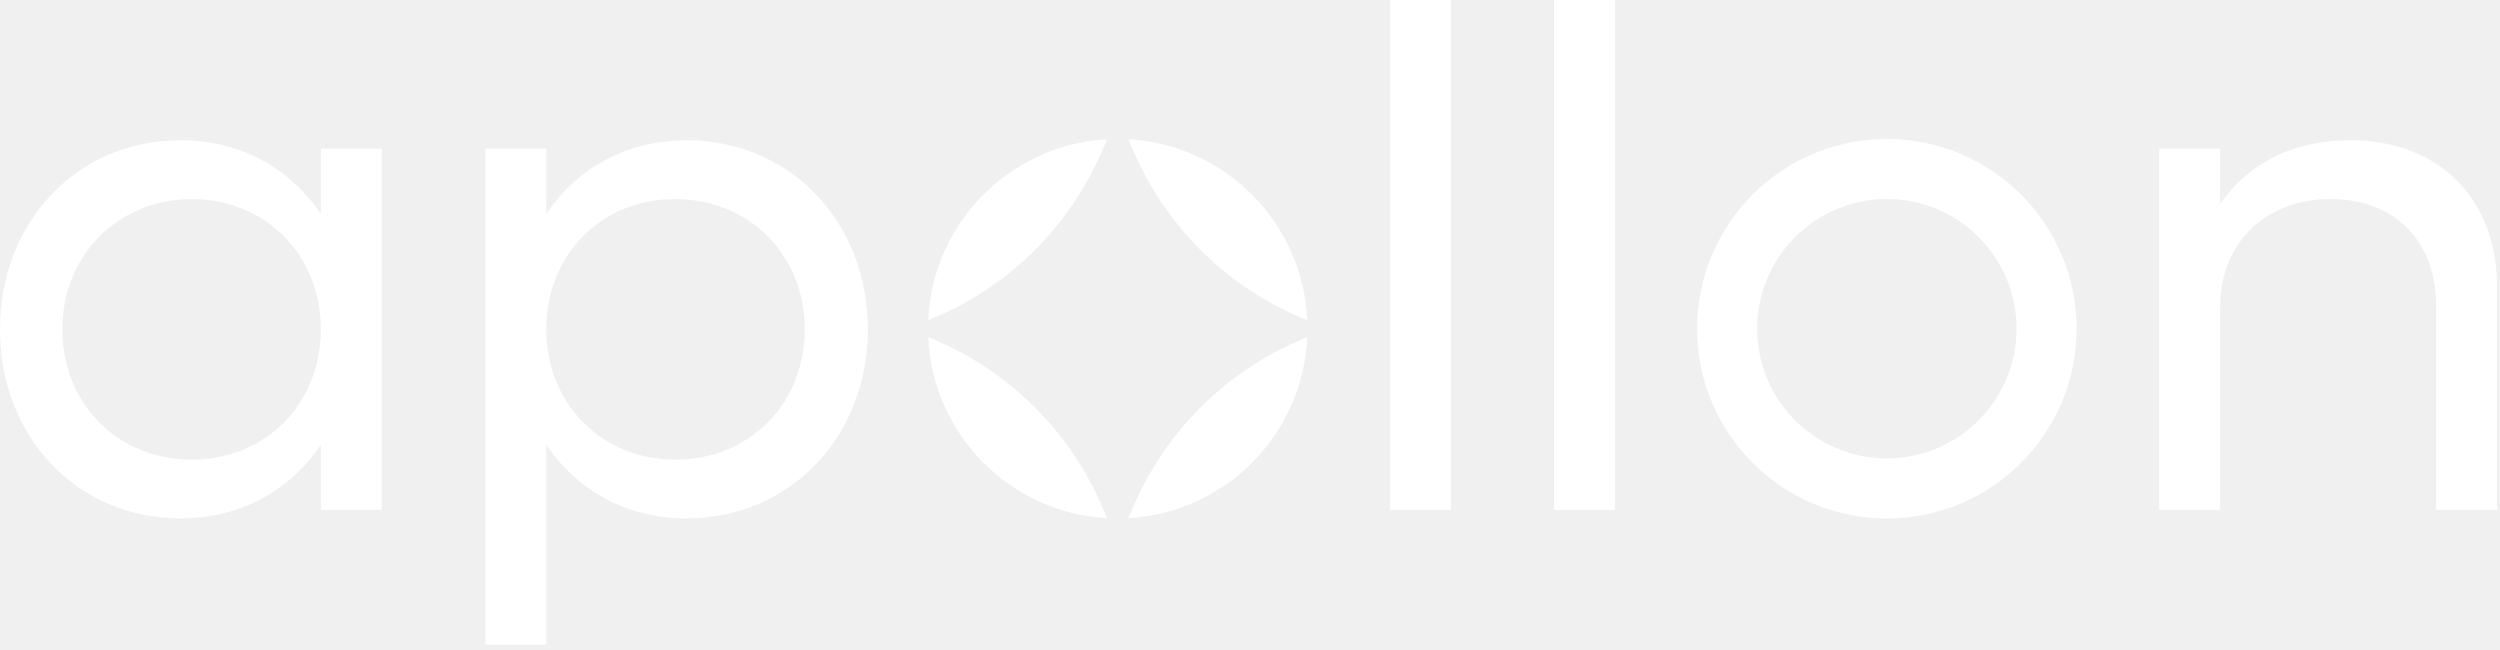
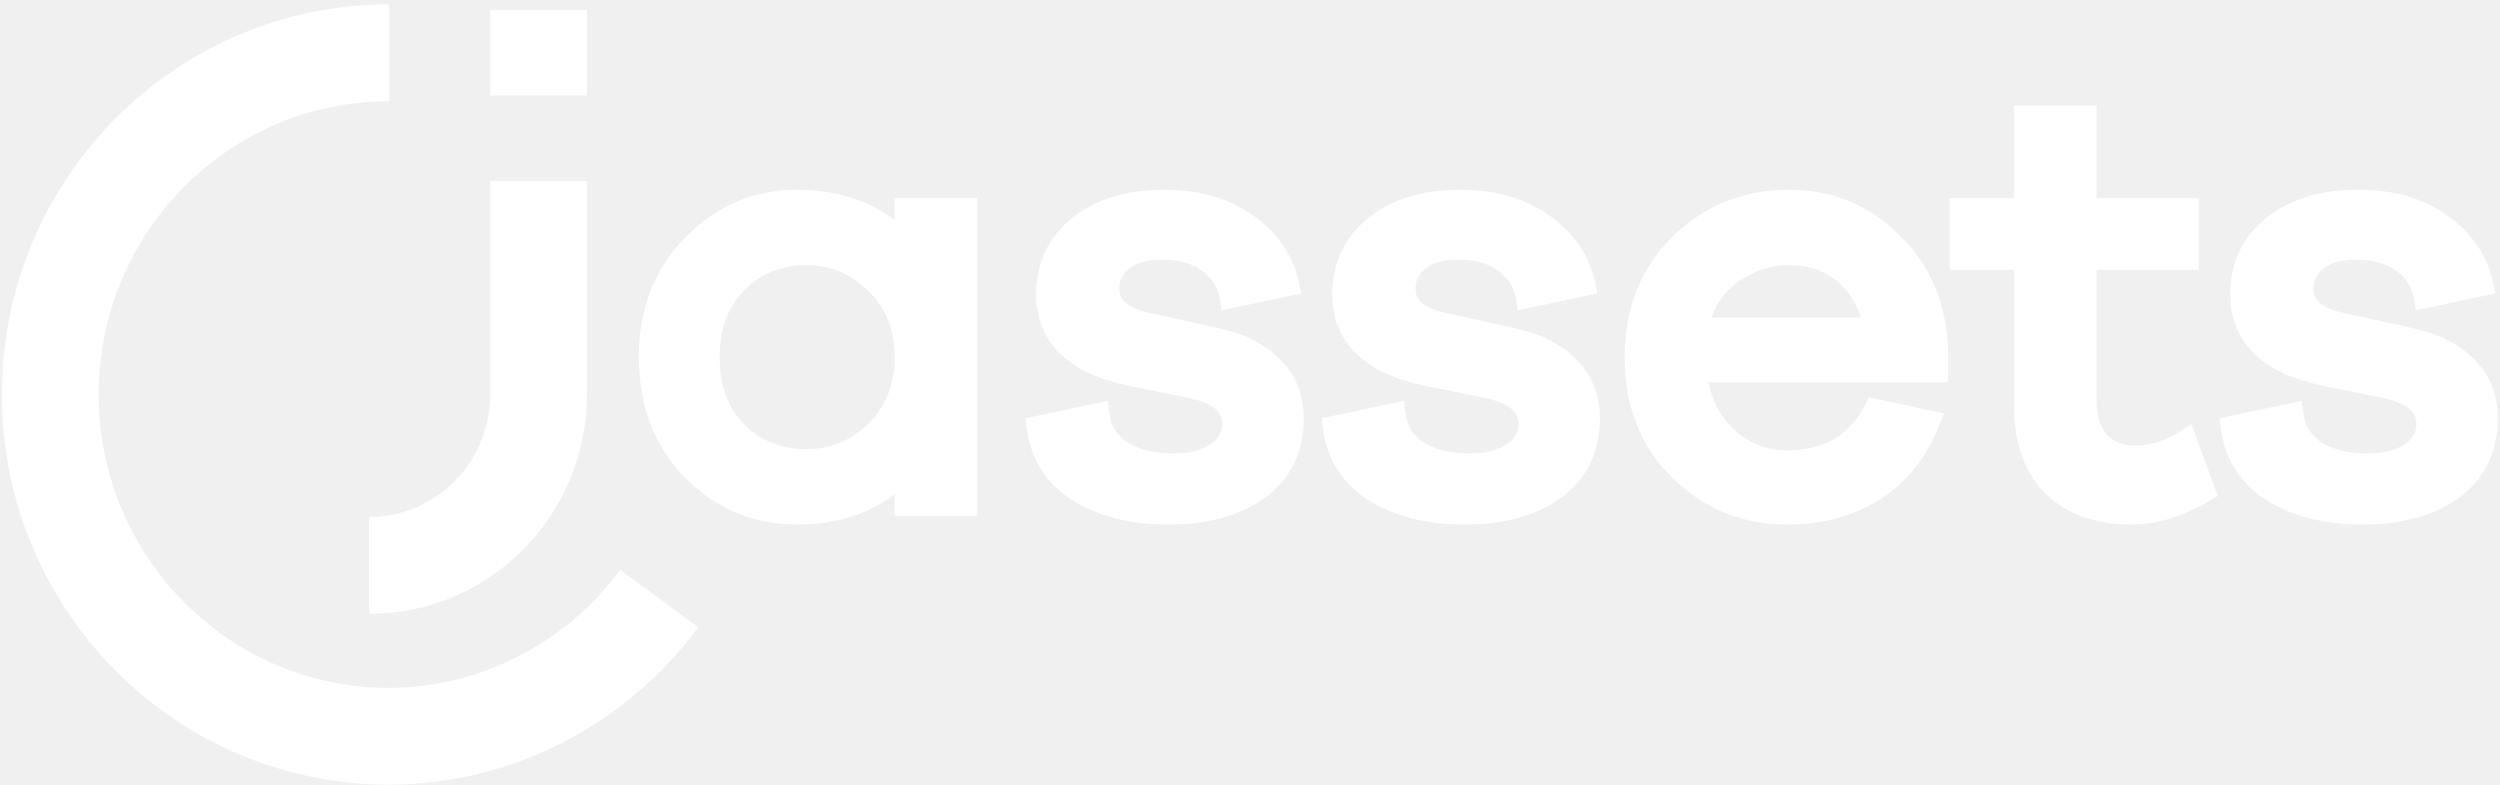
- <svg xmlns="http://www.w3.org/2000/svg" width="458" height="119" fill="none">
-   <g fill="#fff" clip-path="url(#a)">
-     <path d="M58.78 27.25h11.16v66.17H58.78V81.48c-5.58 8.3-14.66 13.49-25.69 13.49C14.14 94.98 0 80.06 0 60.34c0-19.72 14.14-34.65 33.09-34.65 11.03 0 20.11 5.19 25.69 13.49V27.24v.01ZM35.16 84.21c13.49 0 23.62-10.25 23.62-23.87 0-13.62-10.12-23.87-23.62-23.87-13.5 0-23.74 10.25-23.74 23.87 0 13.62 10.12 23.87 23.74 23.87ZM125.77 25.69c18.94 0 33.22 14.92 33.22 34.64s-14.27 34.64-33.22 34.64c-11.03 0-20.11-5.19-25.69-13.49v36.59H88.92V27.25h11.16v11.94c5.58-8.3 14.66-13.49 25.69-13.49v-.01Zm-2.08 58.52c13.62 0 23.74-10.25 23.74-23.87 0-13.62-10.12-23.87-23.74-23.87s-23.61 10.25-23.61 23.87c0 13.62 10.12 23.87 23.61 23.87ZM254.66 93.42V0h11.16v93.42h-11.16ZM284.69 93.42V0h11.16v93.42h-11.16ZM430.6 25.69c16.09 0 26.86 10.64 26.86 26.86v40.87H446.3V56.05c0-11.81-7.53-19.59-19.33-19.59-11.8 0-20.24 7.92-20.24 19.85v37.11h-11.16V27.25h11.16v10.12c5.19-7.53 13.49-11.68 23.87-11.68ZM345.67 25.46c-19.2 0-34.76 15.56-34.76 34.76 0 19.2 15.56 34.76 34.76 34.76 19.2 0 34.76-15.56 34.76-34.76 0-19.2-15.56-34.76-34.76-34.76Zm0 58.52c-13.12 0-23.76-10.64-23.76-23.76 0-13.12 10.64-23.76 23.76-23.76 13.12 0 23.76 10.64 23.76 23.76 0 13.12-10.64 23.76-23.76 23.76ZM239.49 58.66c-.79-17.83-15.01-32.18-32.79-33.15l1.2 2.72a57.98 57.98 0 0 0 31.59 30.43ZM201.64 28.23l1.2-2.72c-17.79.97-32.01 15.31-32.79 33.15a57.98 57.98 0 0 0 31.59-30.43ZM207.89 92.21l-1.2 2.72c17.79-.97 32.01-15.31 32.79-33.15a57.98 57.98 0 0 0-31.59 30.43ZM201.64 92.21a57.98 57.98 0 0 0-31.59-30.43c.79 17.83 15.01 32.18 32.79 33.15l-1.2-2.72Z" />
-   </g>
-   <defs>
-     <clipPath id="a">
-       <path fill="#fff" d="M0 0h457.46v118.08H0z" />
-     </clipPath>
-   </defs>
+ <svg xmlns="http://www.w3.org/2000/svg" width="497" height="156" viewBox="0 0 497 156" fill="none">
+   <path d="M107.062 35.971V78.434C107.062 97.195 91.98 112.404 73.375 112.404M107.062 2V18.985" stroke="#fff" stroke-width="19.25" stroke-miterlimit="10" />
+   <path d="M77.375 146.375C40.165 146.375 10 115.957 10 78.434C10 40.911 40.165 10.493 77.375 10.493" stroke="#fff" stroke-width="19.25" stroke-miterlimit="10" />
+   <path d="M77 146.375C99.131 146.375 118.77 135.615 131.052 119" stroke="#fff" stroke-width="19.25" stroke-miterlimit="10" />
+   <path fill-rule="evenodd" clip-rule="evenodd" d="M158.371 104.277C166.008 104.277 172.542 102.292 177.861 98.259V102.605H194.278V39.386H177.861V43.733C172.542 39.7 166.008 37.715 158.371 37.715C149.853 37.715 142.462 40.891 136.292 47.145C130.075 53.448 127 61.452 127 70.996C127 80.606 130.026 88.648 136.163 94.956L136.172 94.965L136.182 94.975C142.358 101.151 149.788 104.277 158.371 104.277ZM172.611 57.859L172.619 57.866L172.626 57.873C176.09 61.196 177.861 65.508 177.861 70.996C177.861 76.479 176.092 80.839 172.619 84.245C169.074 87.641 165.03 89.293 160.4 89.293C155.318 89.293 151.227 87.645 147.972 84.394C144.744 81.091 143.059 76.693 143.059 70.996C143.059 65.293 144.747 60.943 147.965 57.725L147.972 57.717L147.98 57.709C151.239 54.38 155.328 52.699 160.4 52.699C165.019 52.699 169.062 54.382 172.611 57.859Z" fill="#fff" />
+   <path d="M220.221 79.69L203.865 83.15L204.093 84.974C204.883 91.296 208.004 96.21 213.377 99.557L213.387 99.563L213.397 99.569C218.631 102.744 224.939 104.277 232.224 104.277C240.068 104.277 246.577 102.542 251.558 98.872C256.649 95.121 259.177 89.804 259.177 83.174C259.177 78.557 257.649 74.614 254.542 71.502C251.494 68.37 247.326 66.314 242.199 65.221L242.192 65.219L228.13 62.121C225.931 61.606 224.519 60.885 223.679 60.102C222.901 59.376 222.524 58.517 222.524 57.385C222.524 55.767 223.122 54.5 224.417 53.441L224.424 53.435C225.767 52.325 227.872 51.624 231.03 51.624C234.459 51.624 237.077 52.424 239.041 53.864C241.002 55.302 242.153 57.184 242.547 59.615L242.883 61.687L258.725 58.327L258.295 56.361C257.07 50.759 253.986 46.239 249.144 42.861C244.353 39.383 238.388 37.715 231.388 37.715C223.975 37.715 217.798 39.552 213.053 43.416C208.354 47.23 205.987 52.304 205.987 58.459C205.987 63.111 207.502 67.071 210.603 70.171C213.653 73.222 218.085 75.288 223.672 76.53L223.689 76.534L236.581 79.16C239.07 79.719 240.699 80.5 241.677 81.362C242.587 82.162 242.999 83.081 242.999 84.248C242.999 85.905 242.313 87.217 240.666 88.315L240.651 88.325L240.637 88.335C239.016 89.457 236.639 90.128 233.299 90.128C229.428 90.128 226.4 89.348 224.093 87.927C222.025 86.606 220.813 84.66 220.48 81.863L220.221 79.69Z" fill="#fff" />
+   <path d="M279.101 79.69L262.745 83.15L262.973 84.974C263.763 91.296 266.884 96.21 272.257 99.557L272.267 99.563L272.277 99.569C277.511 102.744 283.819 104.277 291.104 104.277C298.948 104.277 305.457 102.542 310.438 98.872C315.529 95.121 318.057 89.804 318.057 83.174C318.057 78.557 316.529 74.614 313.422 71.502C310.374 68.37 306.206 66.314 301.079 65.221L301.072 65.219L287.022 62.123L287.01 62.12C284.811 61.606 283.399 60.885 282.559 60.102C281.781 59.376 281.404 58.517 281.404 57.385C281.404 55.767 282.002 54.5 283.297 53.441L283.304 53.435C284.647 52.325 286.752 51.624 289.91 51.624C293.339 51.624 295.957 52.424 297.921 53.864C299.882 55.302 301.033 57.184 301.427 59.615L301.763 61.687L317.605 58.327L317.175 56.361C315.95 50.759 312.866 46.239 308.024 42.861C303.233 39.383 297.268 37.715 290.268 37.715C282.855 37.715 276.678 39.552 271.934 43.416C267.234 47.23 264.867 52.304 264.867 58.459C264.867 63.111 266.382 67.071 269.483 70.171C272.533 73.222 276.965 75.288 282.552 76.53L282.569 76.534L295.461 79.16C297.95 79.719 299.579 80.5 300.558 81.362C301.467 82.162 301.879 83.081 301.879 84.248C301.879 85.905 301.193 87.217 299.546 88.315L299.531 88.325L299.517 88.335C297.896 89.457 295.519 90.128 292.179 90.128C288.308 90.128 285.28 89.348 282.973 87.927C280.905 86.606 279.693 84.66 279.36 81.863L279.101 79.69Z" fill="#fff" />
+   <path fill-rule="evenodd" clip-rule="evenodd" d="M344.63 85.291C342.08 82.919 340.392 79.849 339.619 75.981H387.293V69.646L387.292 69.61C386.957 60.399 383.755 52.733 377.624 46.768C371.597 40.746 364.246 37.715 355.684 37.715C346.577 37.715 338.785 40.857 332.431 47.126C326.114 53.358 323 61.415 323 71.115C323 80.741 326.117 88.757 332.431 94.985L332.44 94.994C338.781 101.165 346.404 104.277 355.207 104.277C362.213 104.277 368.404 102.646 373.703 99.313L373.71 99.309C379.123 95.872 383.08 90.858 385.605 84.377L386.457 82.19L371.542 78.982L370.849 80.369C369.286 83.494 367.227 85.751 364.698 87.241C362.161 88.736 359.026 89.531 355.207 89.531C351.192 89.531 347.695 88.142 344.63 85.291ZM345.399 56.137C348.576 53.826 351.988 52.699 355.684 52.699C359.482 52.699 362.647 53.798 365.285 55.95C367.372 57.653 368.945 60.016 369.94 63.145H340.246C341.244 60.222 342.963 57.909 345.399 56.137Z" fill="#fff" />
+   <path d="M440.892 98.61L435.627 84.295L433.52 85.682C430.536 87.647 427.57 88.576 424.591 88.576C422.008 88.576 420.188 87.814 418.888 86.463C417.594 85.042 416.801 82.854 416.801 79.592V53.654H437.098V39.386H416.801V21H400.384V39.386H387.609V53.654H400.384V80.428C400.384 87.94 402.394 93.982 406.716 98.213L406.724 98.221L406.731 98.228C411.011 102.33 416.768 104.277 423.756 104.277C428.894 104.277 434.139 102.62 439.462 99.459L440.892 98.61Z" fill="#fff" />
+   <path d="M457.607 79.69L441.25 83.15L441.478 84.974C442.269 91.296 445.39 96.21 450.763 99.557L450.773 99.563L450.783 99.569C456.017 102.744 462.325 104.277 469.61 104.277C477.454 104.277 483.963 102.542 488.944 98.872C494.035 95.121 496.563 89.804 496.563 83.174C496.563 78.557 495.035 74.615 491.928 71.502C488.881 68.37 484.712 66.314 479.585 65.221L479.578 65.219L465.527 62.123L465.515 62.12C463.317 61.606 461.904 60.885 461.065 60.102C460.287 59.376 459.909 58.517 459.909 57.385C459.909 55.767 460.507 54.5 461.802 53.441L461.81 53.435C463.153 52.325 465.258 51.624 468.416 51.624C471.844 51.624 474.463 52.424 476.426 53.864C478.387 55.302 479.539 57.184 479.933 59.615L480.269 61.687L496.111 58.327L495.681 56.361C494.455 50.759 491.372 46.239 486.529 42.861C481.739 39.383 475.774 37.715 468.774 37.715C461.361 37.715 455.183 39.552 450.439 43.416C445.74 47.23 443.373 52.304 443.373 58.459C443.373 63.111 444.888 67.071 447.988 70.171C451.039 73.222 455.471 75.288 461.057 76.53L461.074 76.534L473.948 79.156L473.967 79.16C476.456 79.719 478.085 80.5 479.063 81.362C479.972 82.162 480.385 83.081 480.385 84.248C480.385 85.905 479.698 87.217 478.052 88.315L478.037 88.325L478.023 88.335C476.402 89.457 474.025 90.128 470.684 90.128C466.813 90.128 463.786 89.348 461.479 87.926C459.411 86.606 458.199 84.66 457.866 81.863L457.607 79.69Z" fill="#fff" />
</svg>
